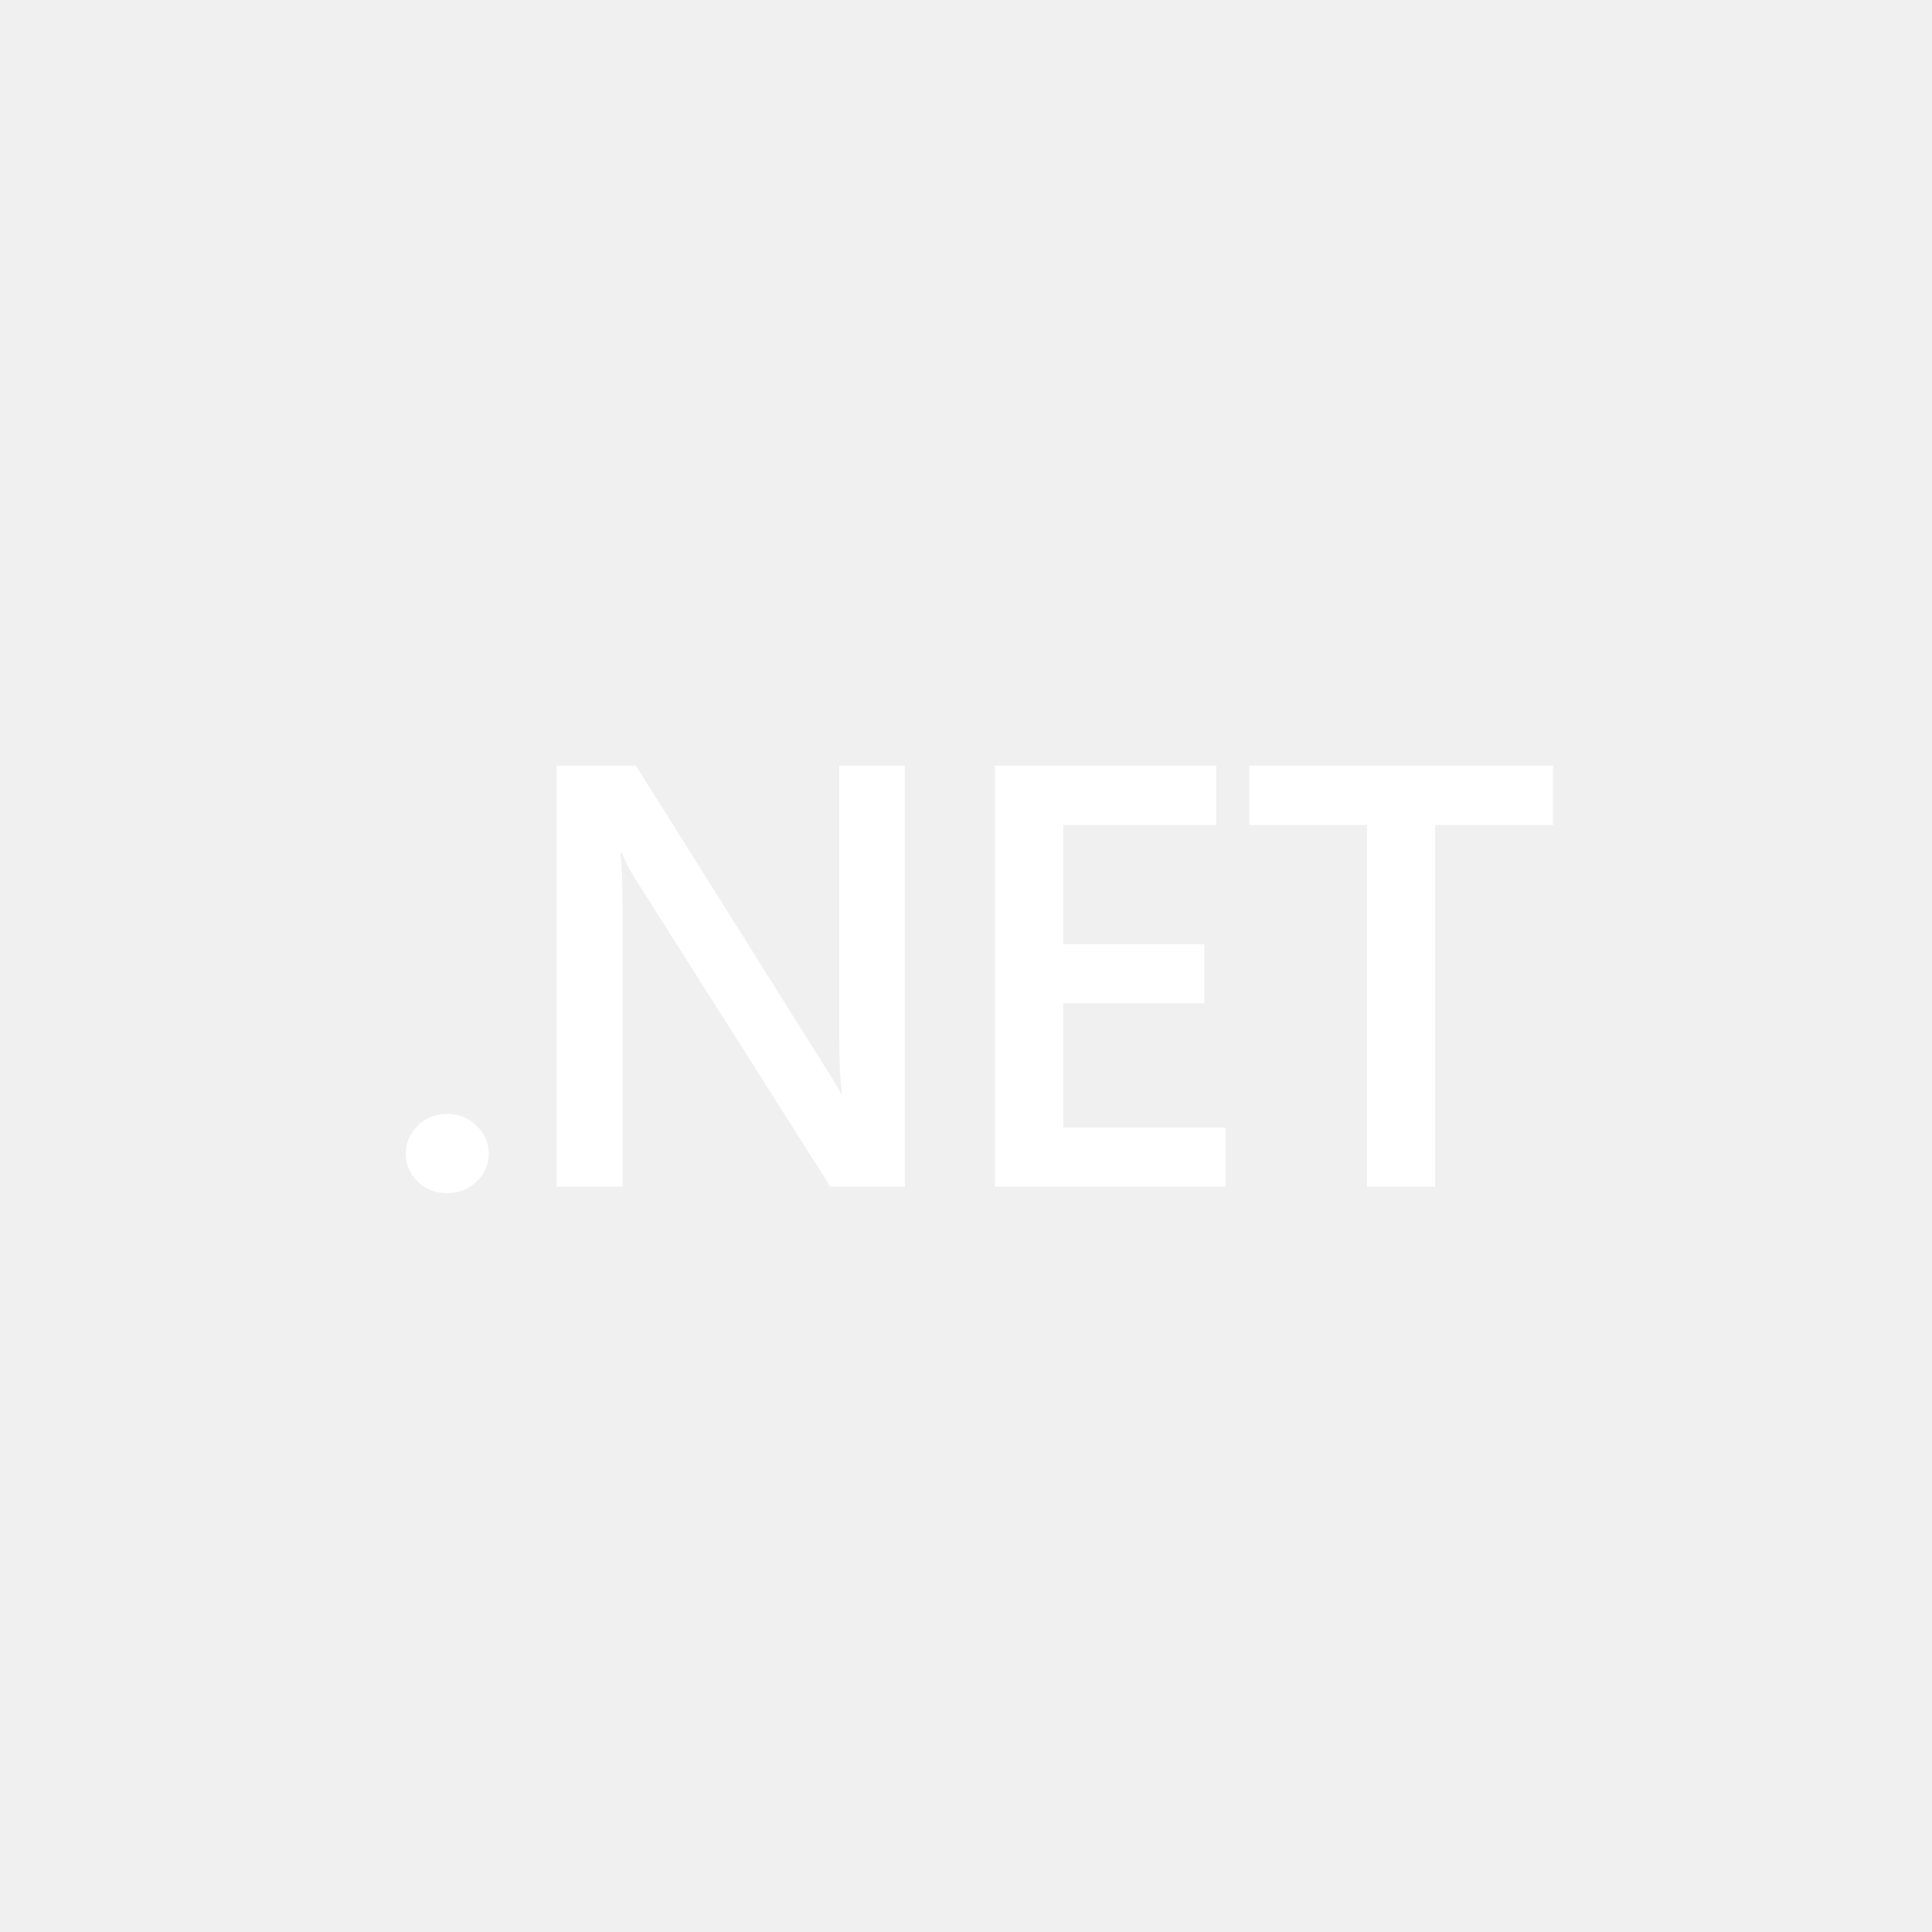
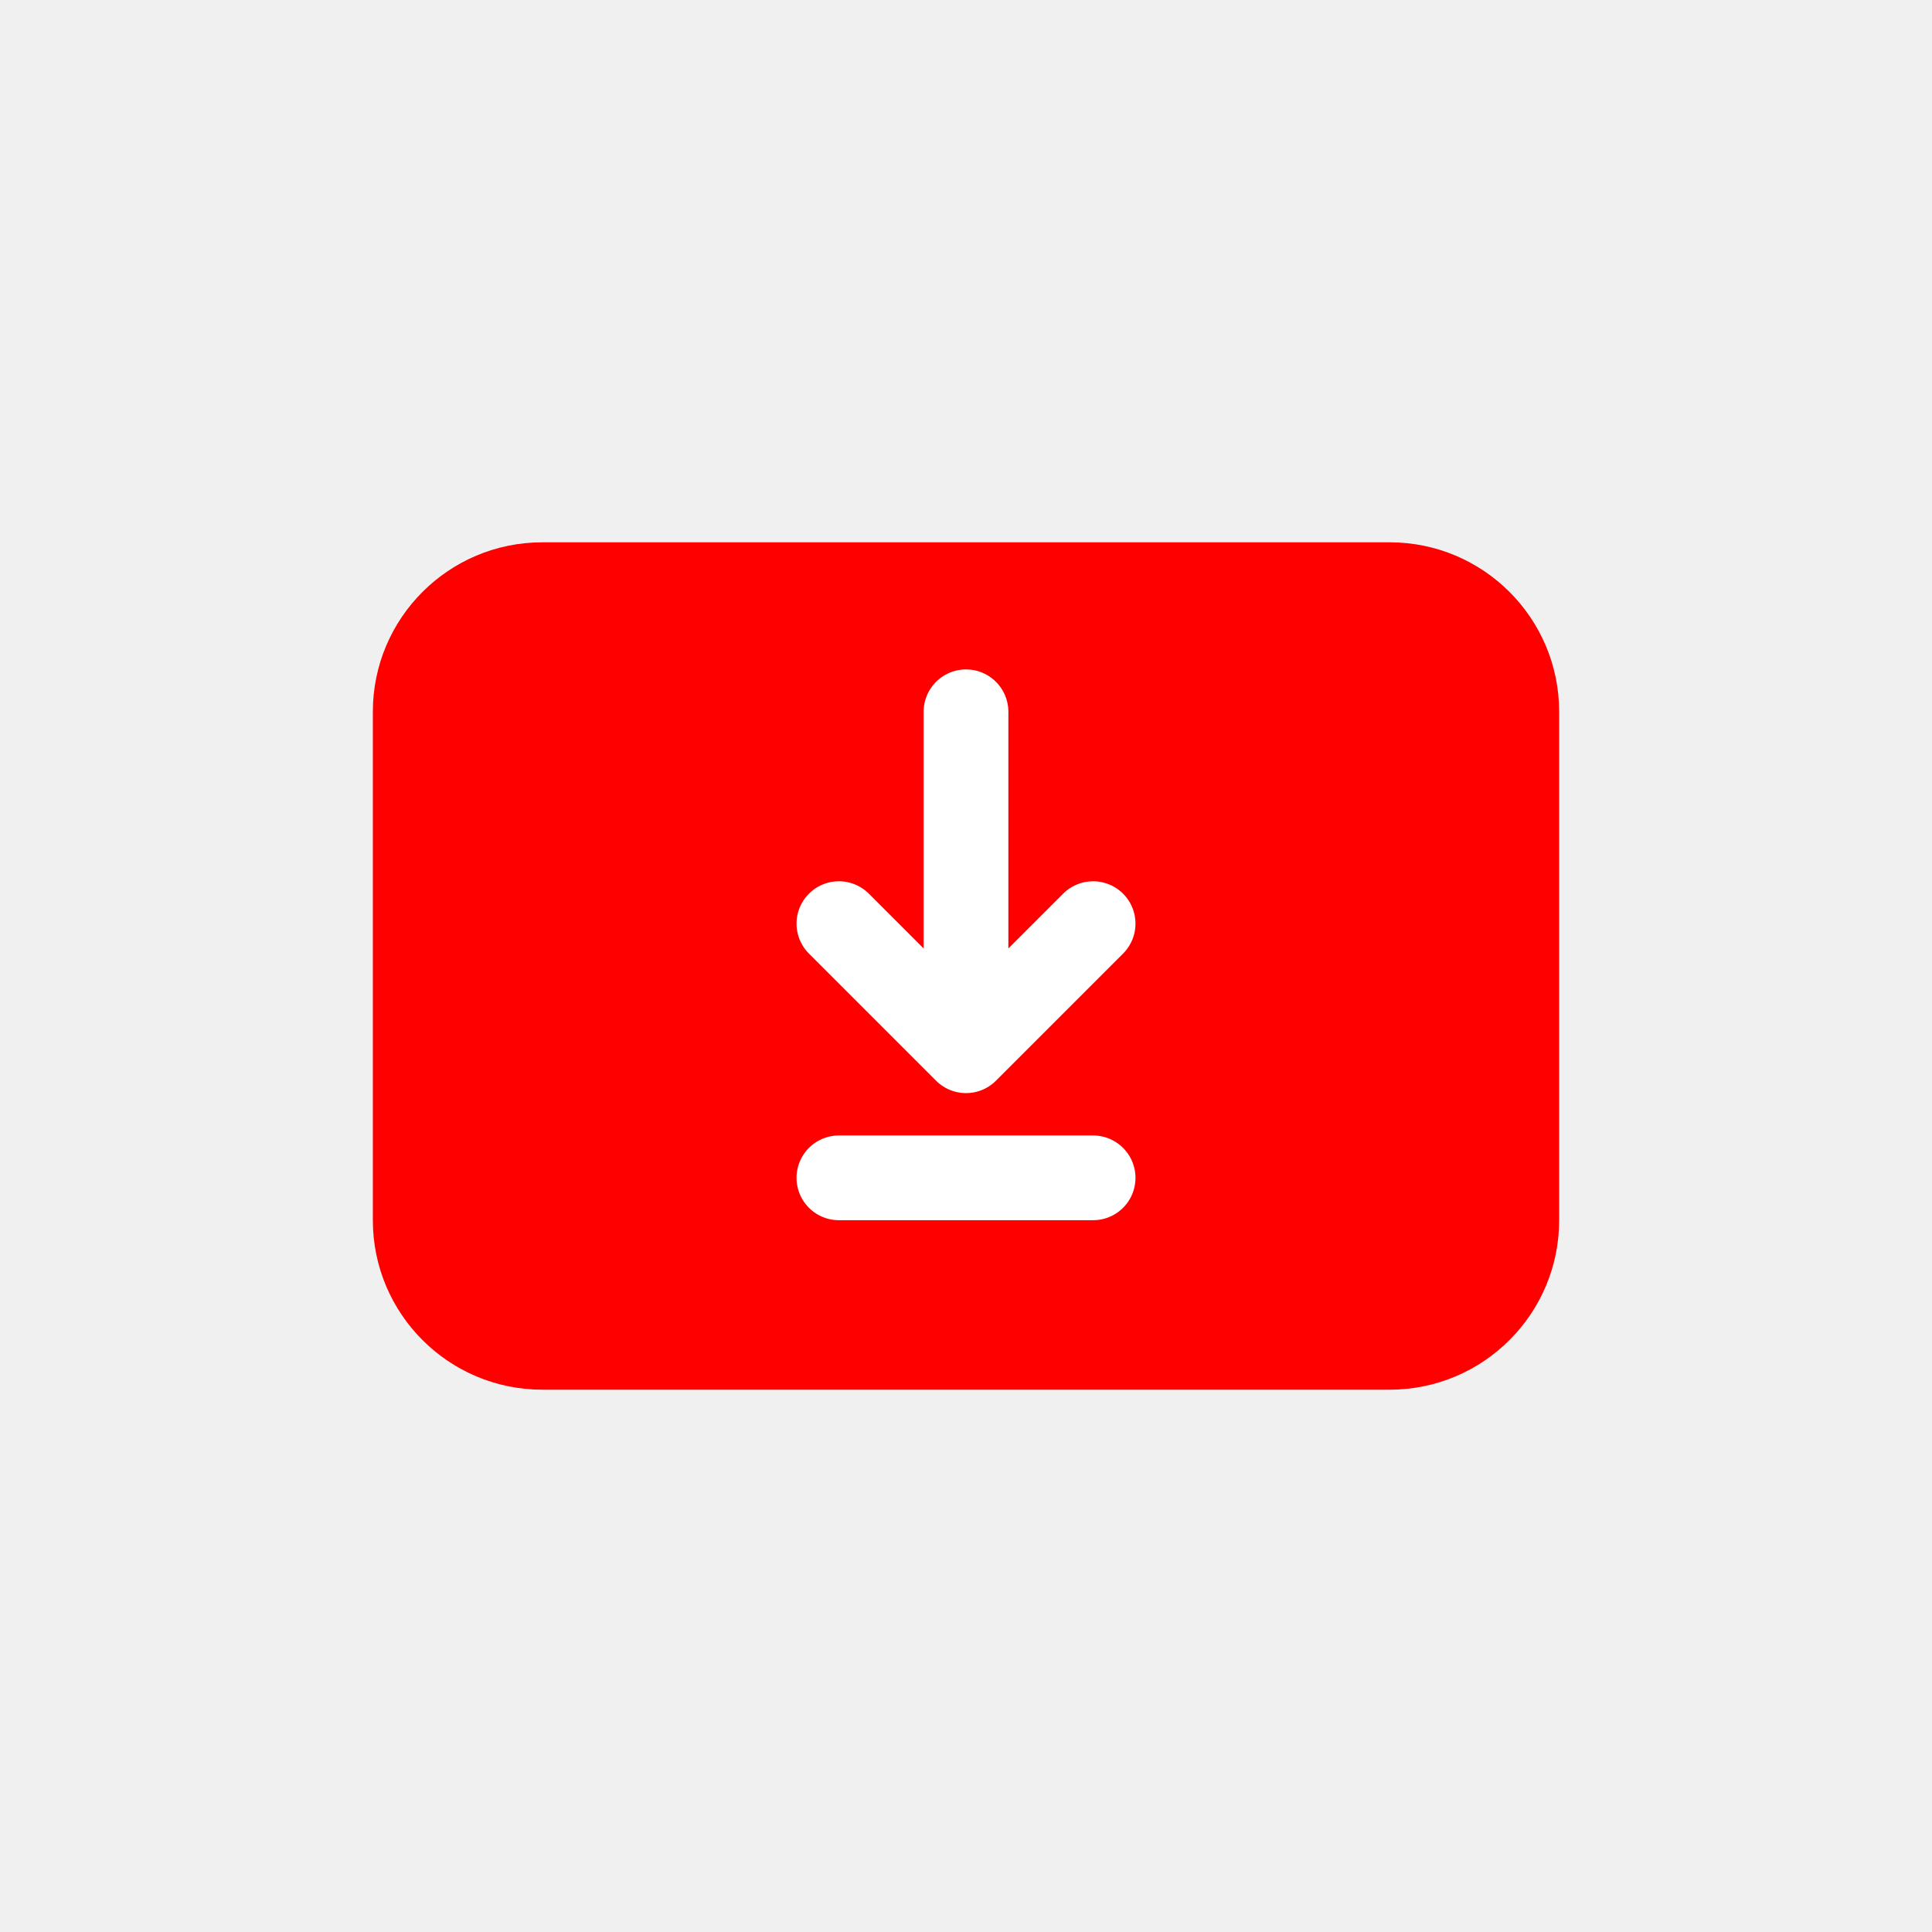
- <svg xmlns="http://www.w3.org/2000/svg" width="456" height="456" viewBox="0 0 456 456" version="1.1" xml:space="preserve" style="fill-rule:evenodd;clip-rule:evenodd;stroke-linejoin:round;stroke-miterlimit:2;">
-   <path d="m 105.5,281.609 c -2.703,0 -5.001,-0.9 -6.893,-2.702 -1.892,-1.848 -2.838,-4.042 -2.838,-6.582 0,-2.587 0.946,-4.804 2.838,-6.652 1.892,-1.848 4.19,-2.772 6.893,-2.772 2.748,0 5.068,0.924 6.96,2.772 1.937,1.848 2.906,4.064 2.906,6.652 0,2.54 -0.968,4.734 -2.906,6.582 -1.892,1.802 -4.212,2.702 -6.96,2.702 z" style="fill:#ffffff;fill-rule:nonzero;stroke-width:0.838" />
-   <path d="M 213.561,280.084 H 195.99 L 149.7,207.054 c -1.171,-1.848 -2.14,-3.765 -2.906,-5.751 h -0.406 c 0.361,2.125 0.541,6.675 0.541,13.65 v 65.132 h -15.543 v -99.36 h 18.719 l 44.737,71.298 c 1.892,2.957 3.109,4.989 3.649,6.098 h 0.27 c -0.45,-2.632 -0.676,-7.09 -0.676,-13.373 v -64.023 h 15.476 z" style="fill:#ffffff;fill-rule:nonzero;stroke-width:0.838" />
-   <path d="m 289.251,280.084 h -54.401 v -99.36 h 52.238 v 13.997 h -36.154 v 28.131 h 33.316 v 13.927 h -33.316 v 29.378 h 38.316 z" style="fill:#ffffff;fill-rule:nonzero;stroke-width:0.838" />
-   <path d="M 366.565,194.721 H 338.722 v 85.363 h -16.084 v -85.363 h -27.775 v -13.997 h 71.701 z" style="fill:#ffffff;fill-rule:nonzero;stroke-width:0.838" />
+ <svg xmlns="http://www.w3.org/2000/svg" width="456" height="456" viewBox="0 0 456 456" version="1.1">
+   <rect x="88" y="128" width="280" height="200" rx="40" fill="#FF0000" />
+   <path d="M 228,168 L 228,248 M 198,218 L 228,248 L 258,218 M 198,278 L 258,278" stroke="#FFFFFF" stroke-width="20" stroke-linecap="round" stroke-linejoin="round" fill="none" />
</svg>
